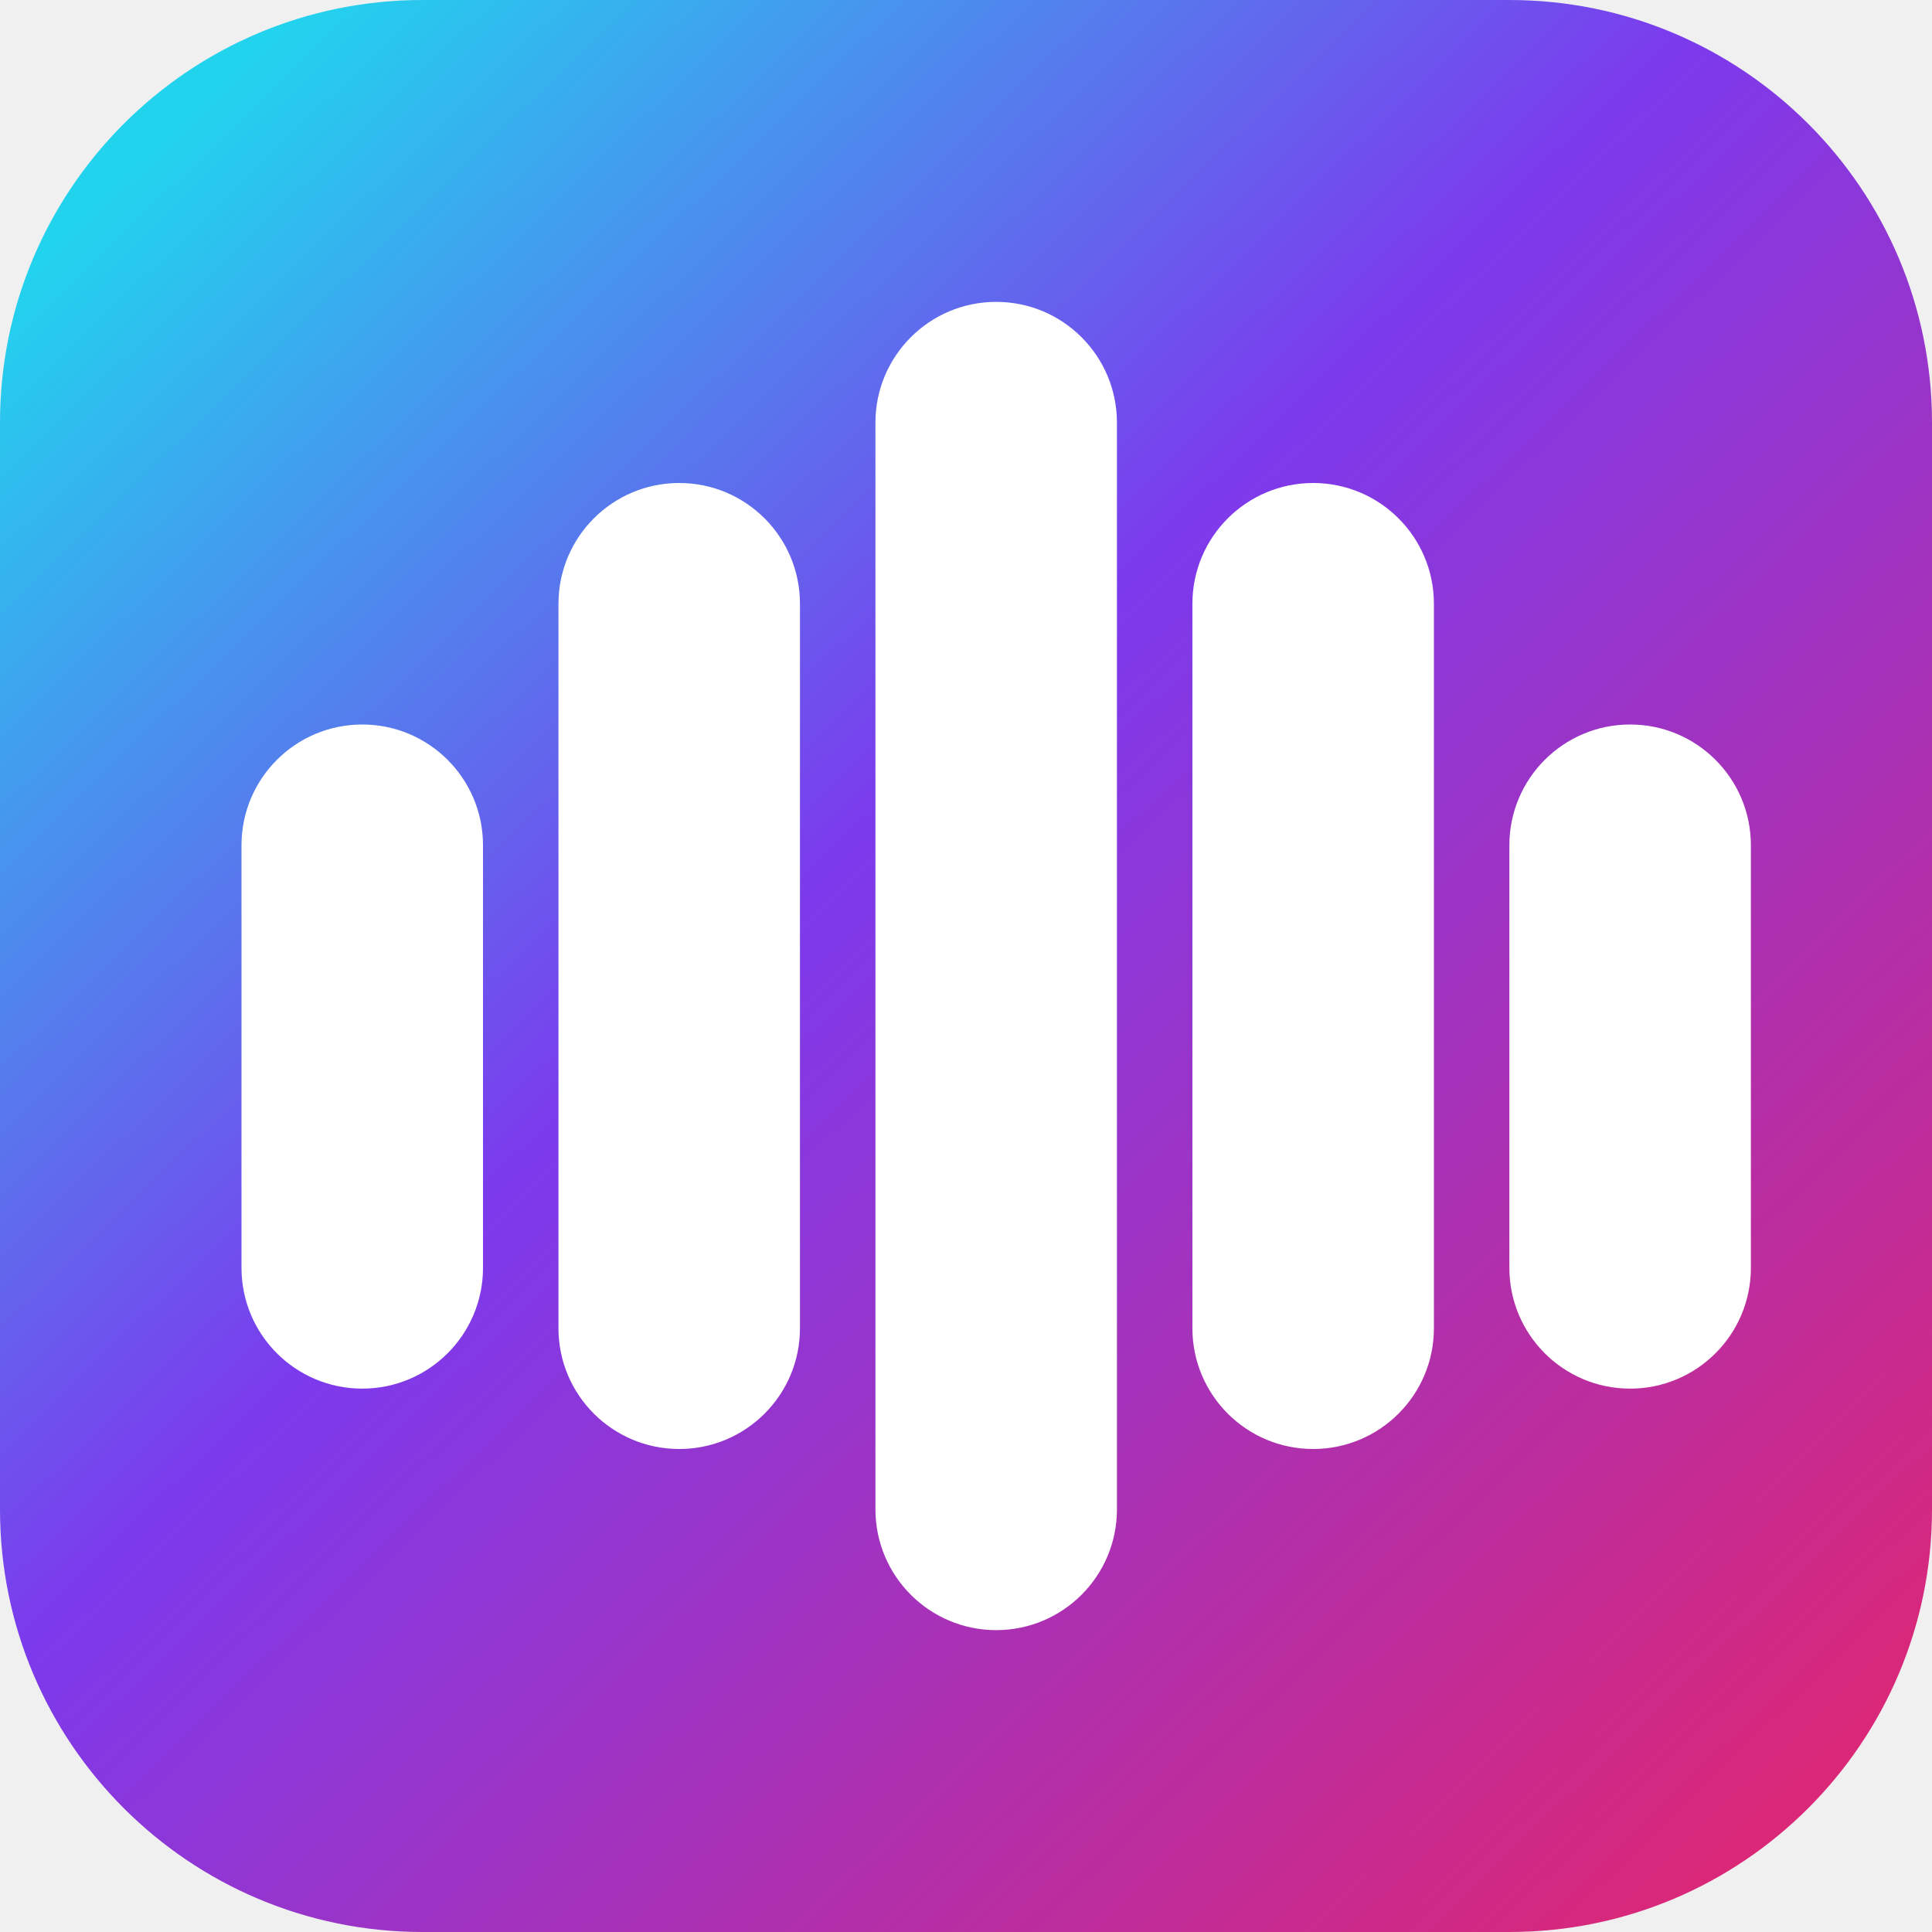
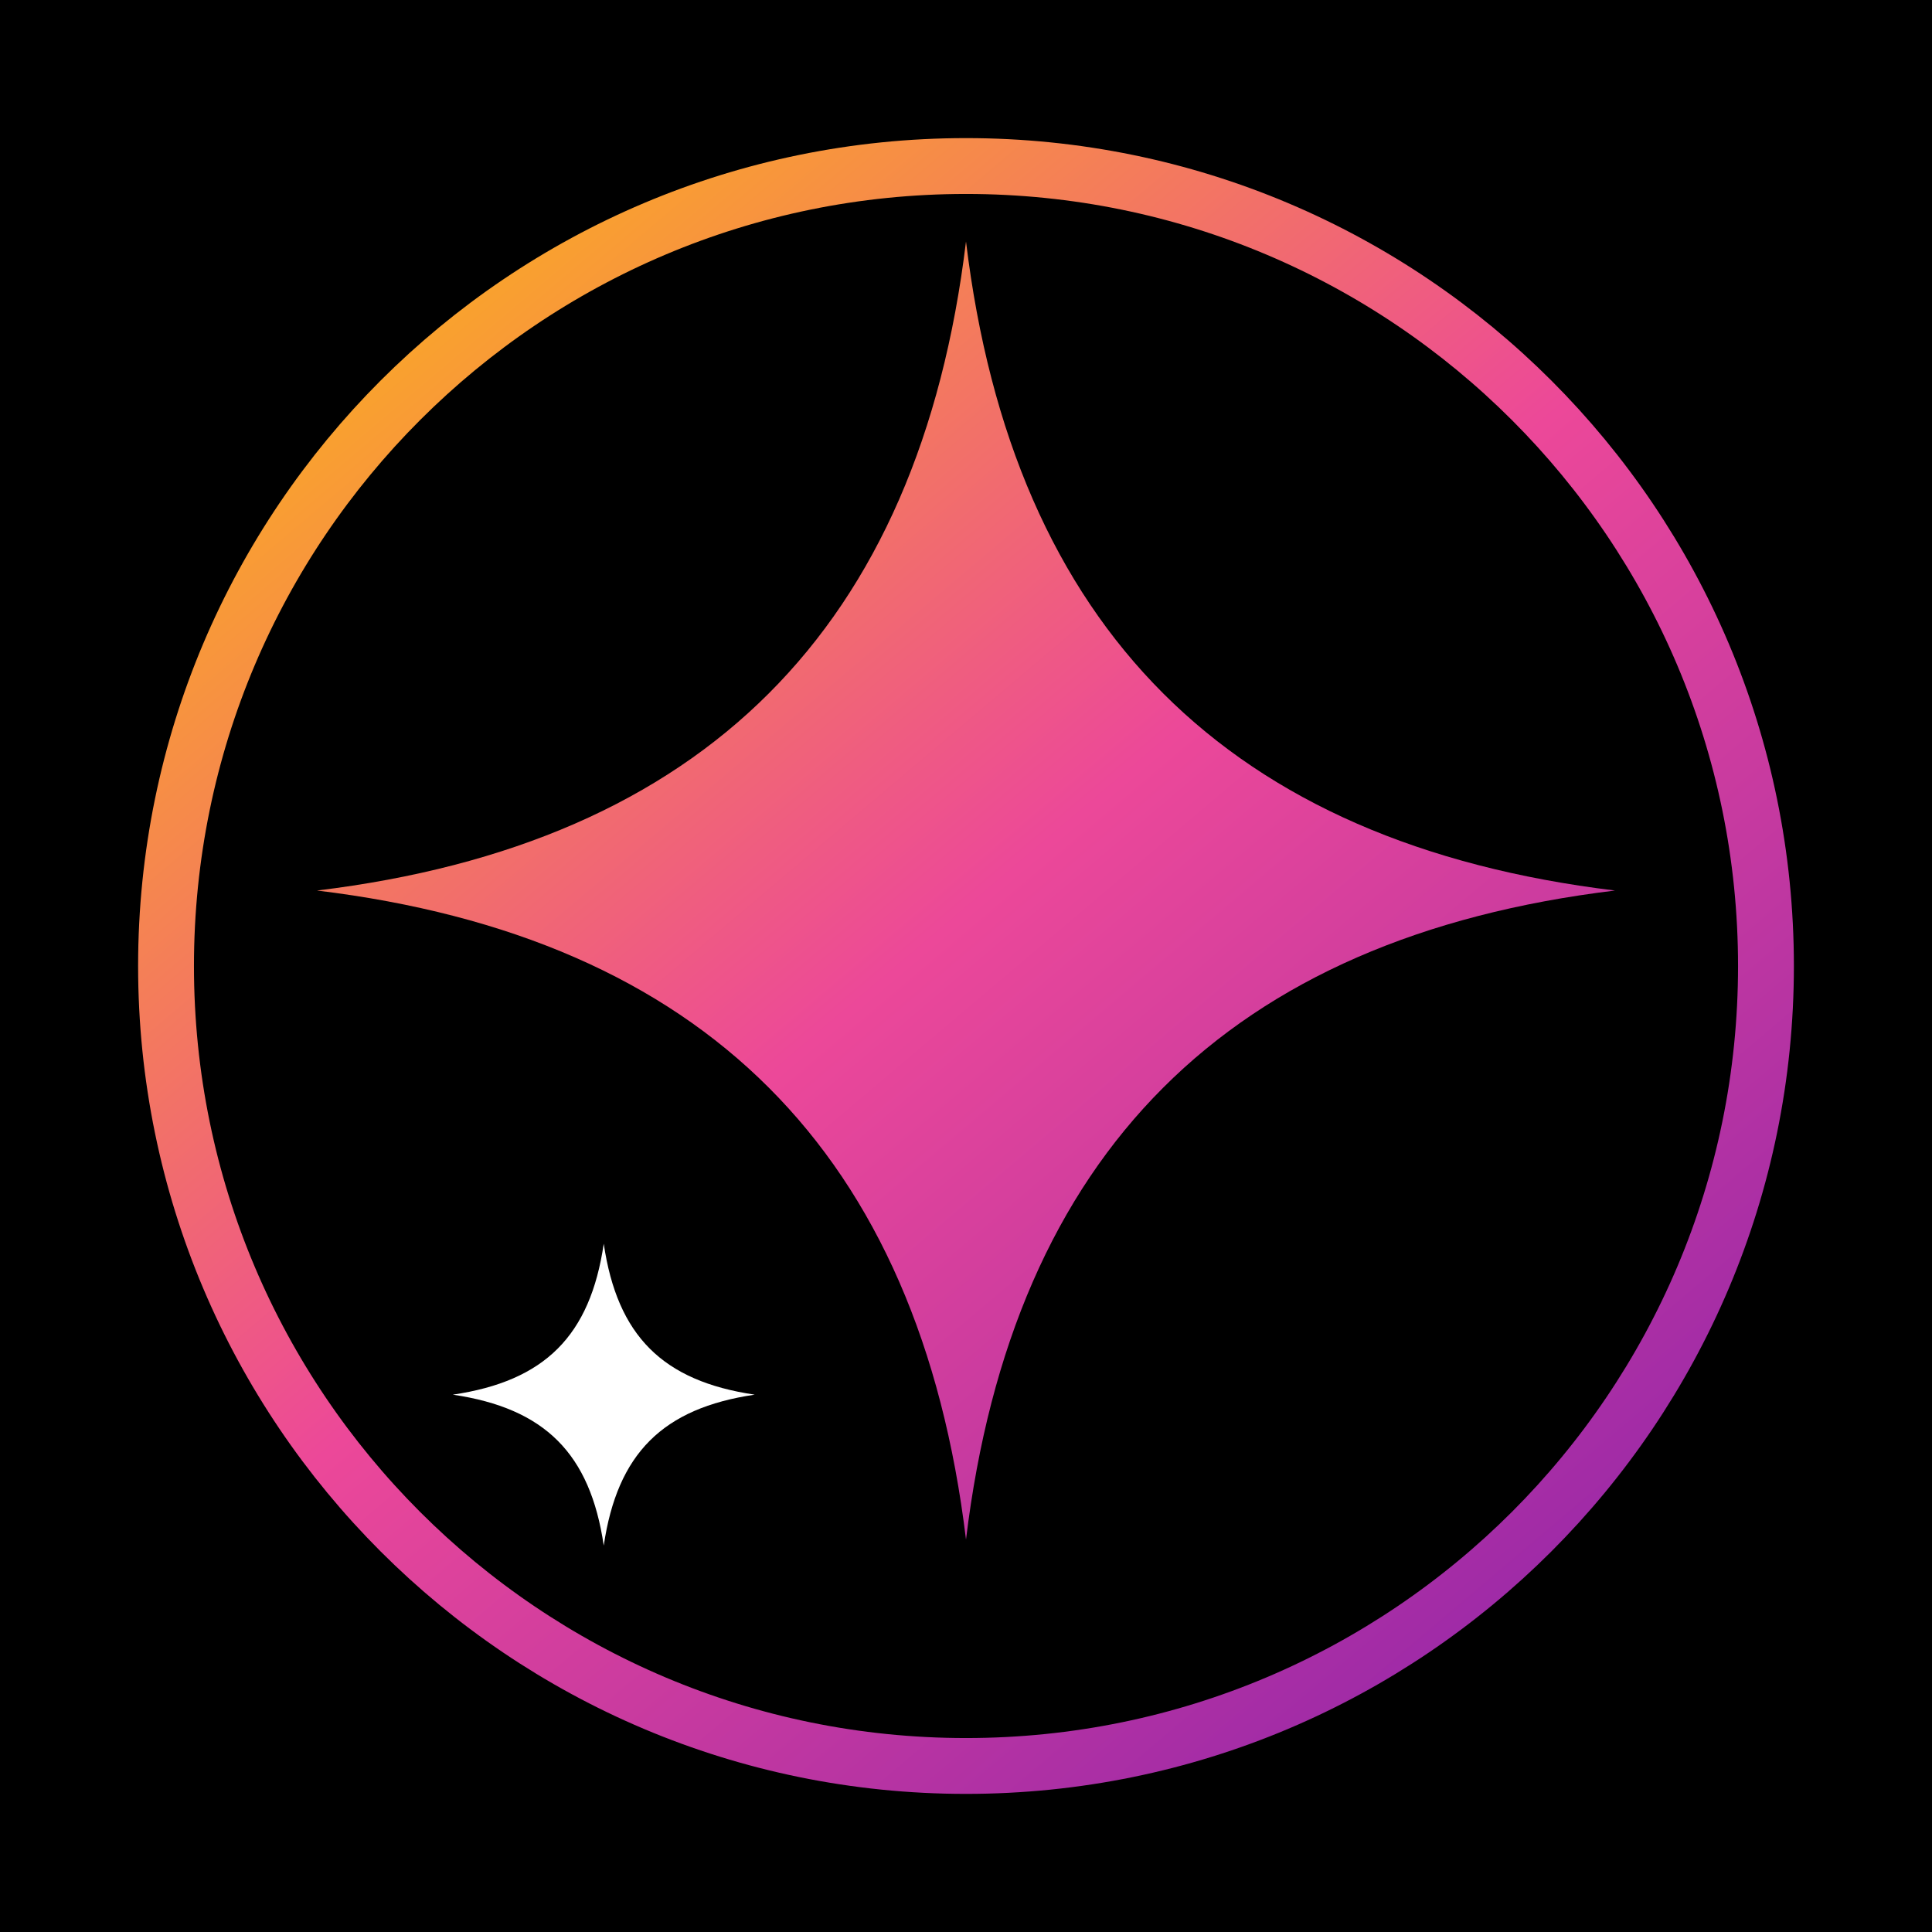
<svg xmlns="http://www.w3.org/2000/svg" viewBox="0 0 64 64">
  <defs>
-     <linearGradient id="bg" x1="6" y1="4" x2="60" y2="60" gradientUnits="userSpaceOnUse">
-       <stop stop-color="#22d3ee" />
-       <stop offset="0.42" stop-color="#7c3aed" />
-       <stop offset="1" stop-color="#db2777" />
+     <linearGradient id="onscen-g" x1="10" y1="6" x2="54" y2="58" gradientUnits="userSpaceOnUse">
+       <stop stop-color="#FDB813" />
+       <stop offset="0.48" stop-color="#EC4899" />
+       <stop offset="1" stop-color="#8E24AA" />
    </linearGradient>
  </defs>
-   <rect width="64" height="64" rx="14" fill="url(#bg)" />
-   <rect x="8" y="24" width="8" height="22" rx="4" fill="#fff" />
-   <rect x="18.5" y="16" width="8" height="32" rx="4" fill="#fff" />
-   <rect x="29" y="10" width="8" height="44" rx="4" fill="#fff" />
-   <rect x="39.5" y="16" width="8" height="32" rx="4" fill="#fff" />
-   <rect x="50" y="24" width="8" height="22" rx="4" fill="#fff" />
+   <rect width="64" height="64" fill="#000" />
+   <circle cx="32" cy="32" r="26.5" fill="none" stroke="url(#onscen-g)" stroke-width="1.85" />
+   <path fill="url(#onscen-g)" d="M32 8c1.55 12.8 8.7 19.95 21.5 21.5C40.7 31.05 33.55 38.2 32 51 30.45 38.2 23.3 31.05 10.5 29.5 23.3 27.95 30.45 20.8 32 8z" />
+   <path fill="#fff" d="M20 41.2c.45 3.05 1.95 4.55 5 5-3.05.45-4.55 1.95-5 5-.45-3.05-1.95-4.55-5-5 3.05-.45 4.55-1.95 5-5z" />
</svg>
